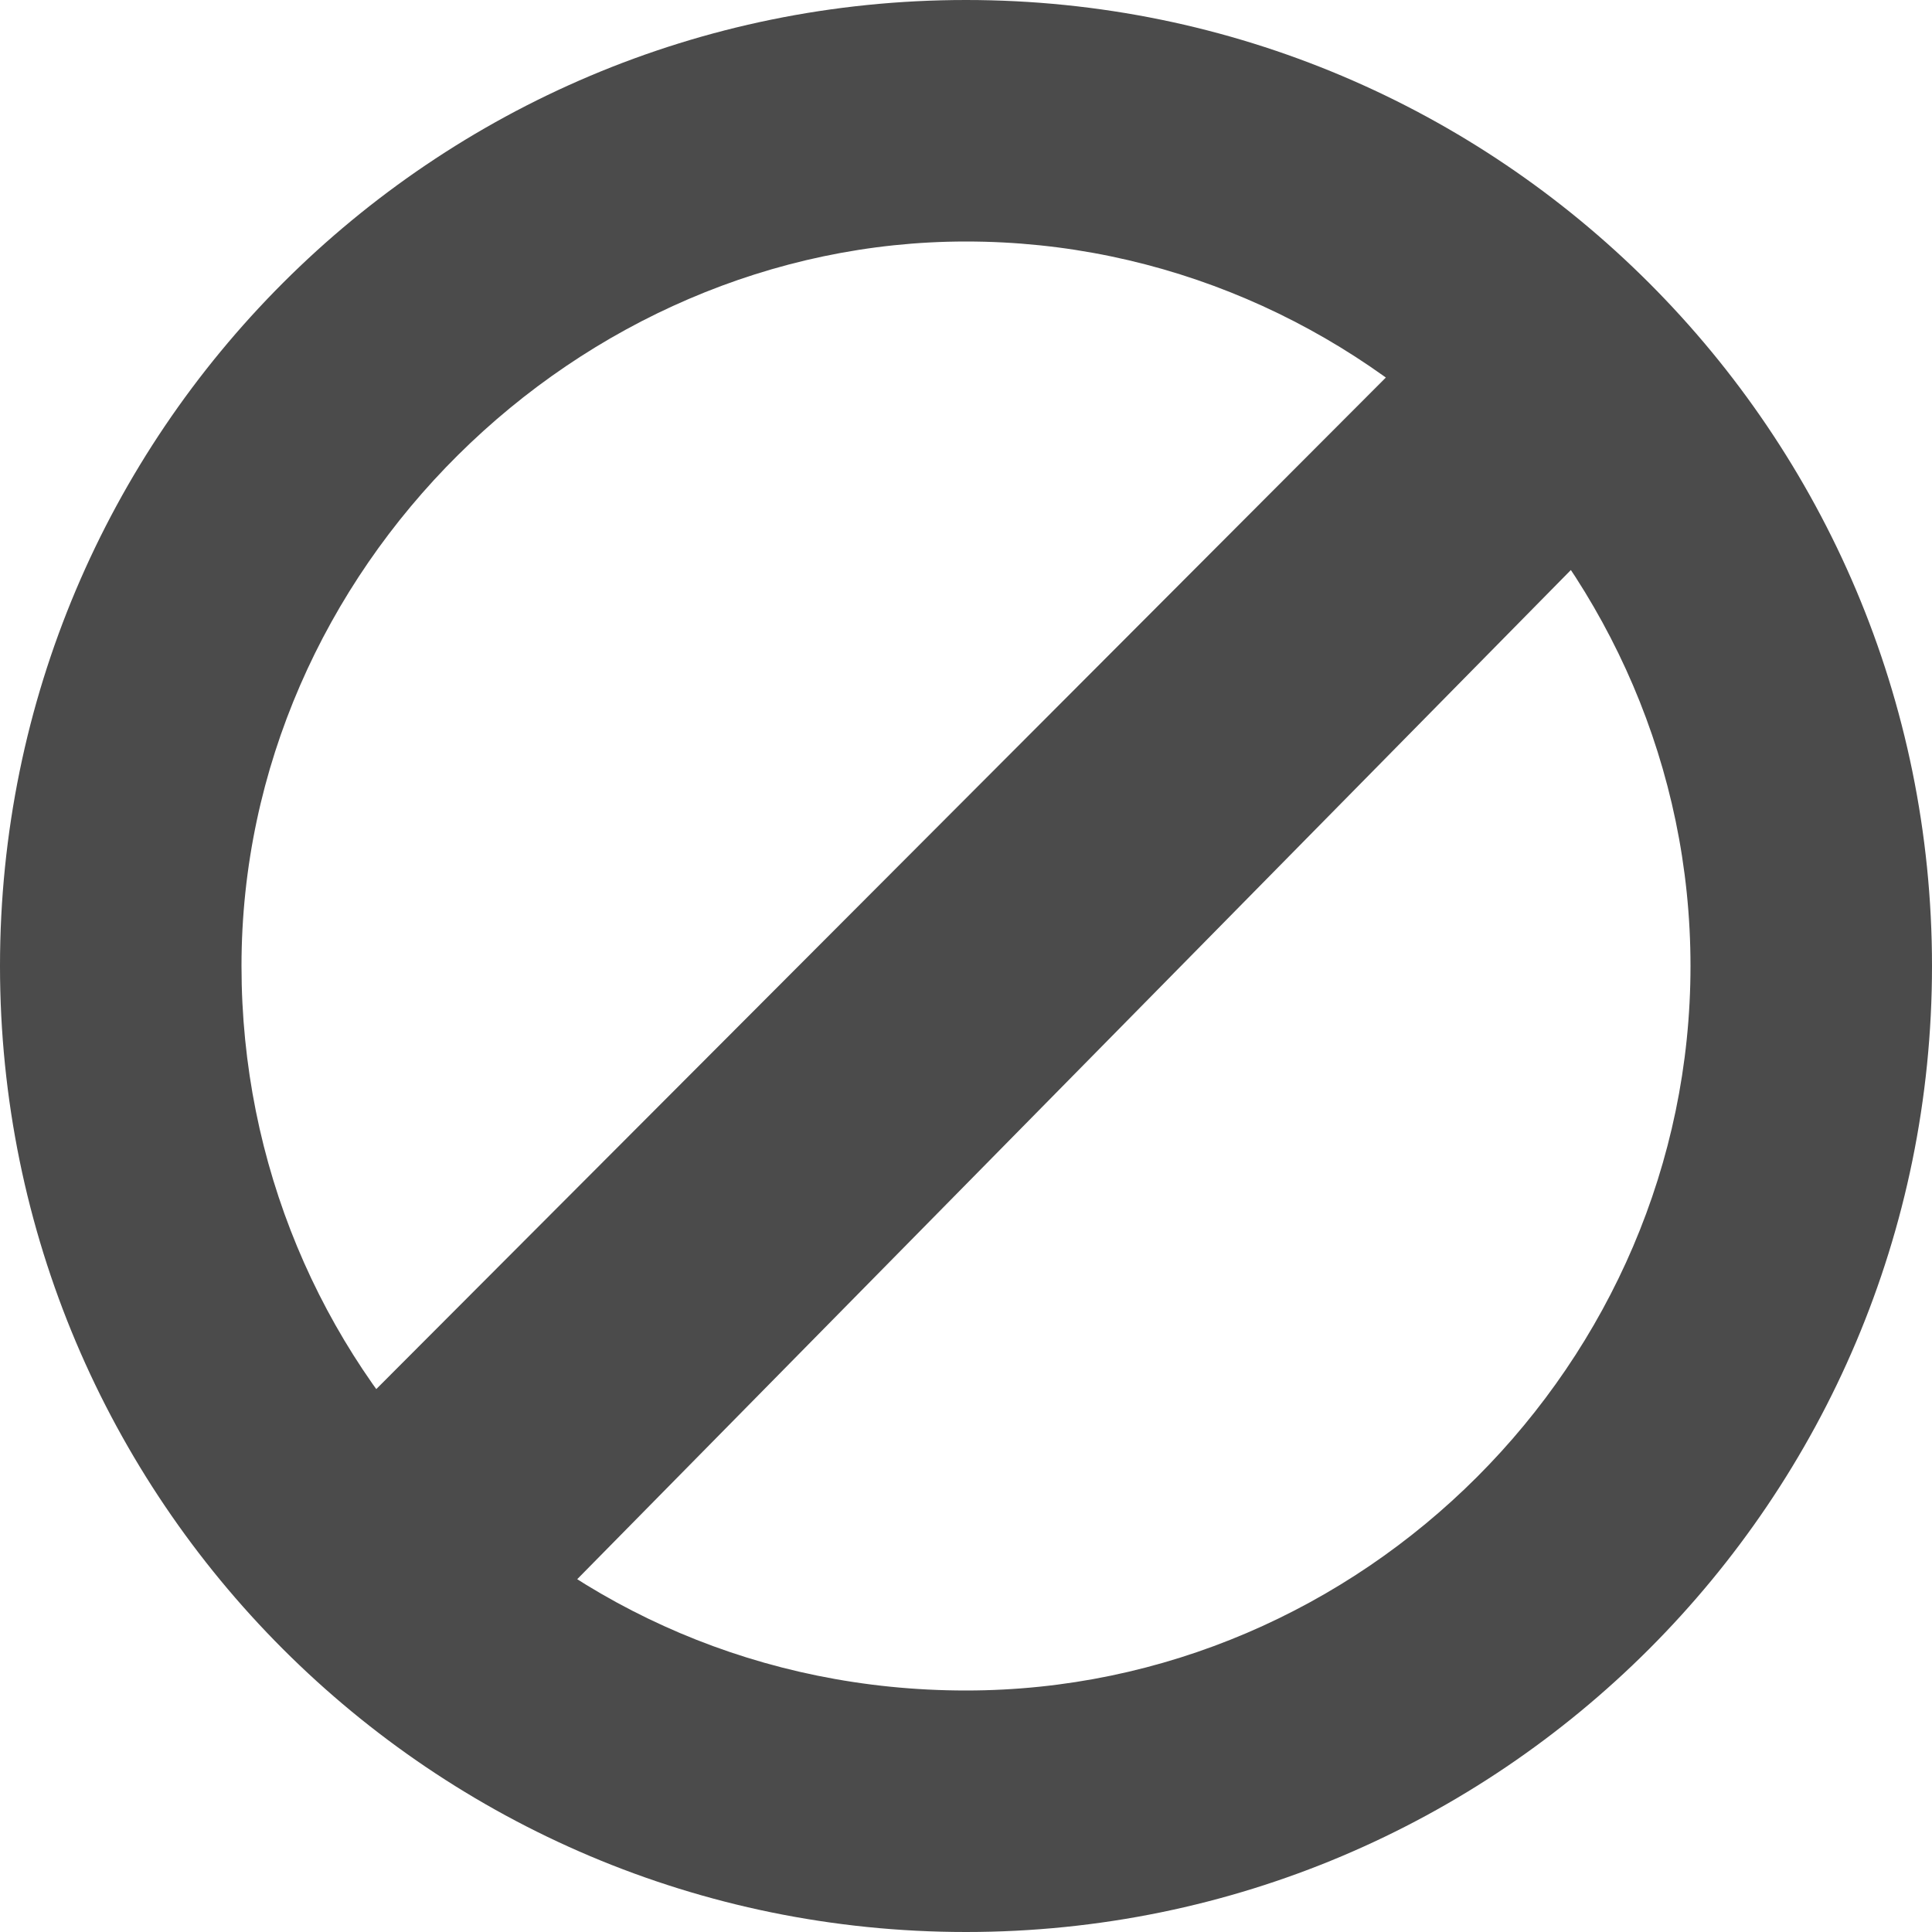
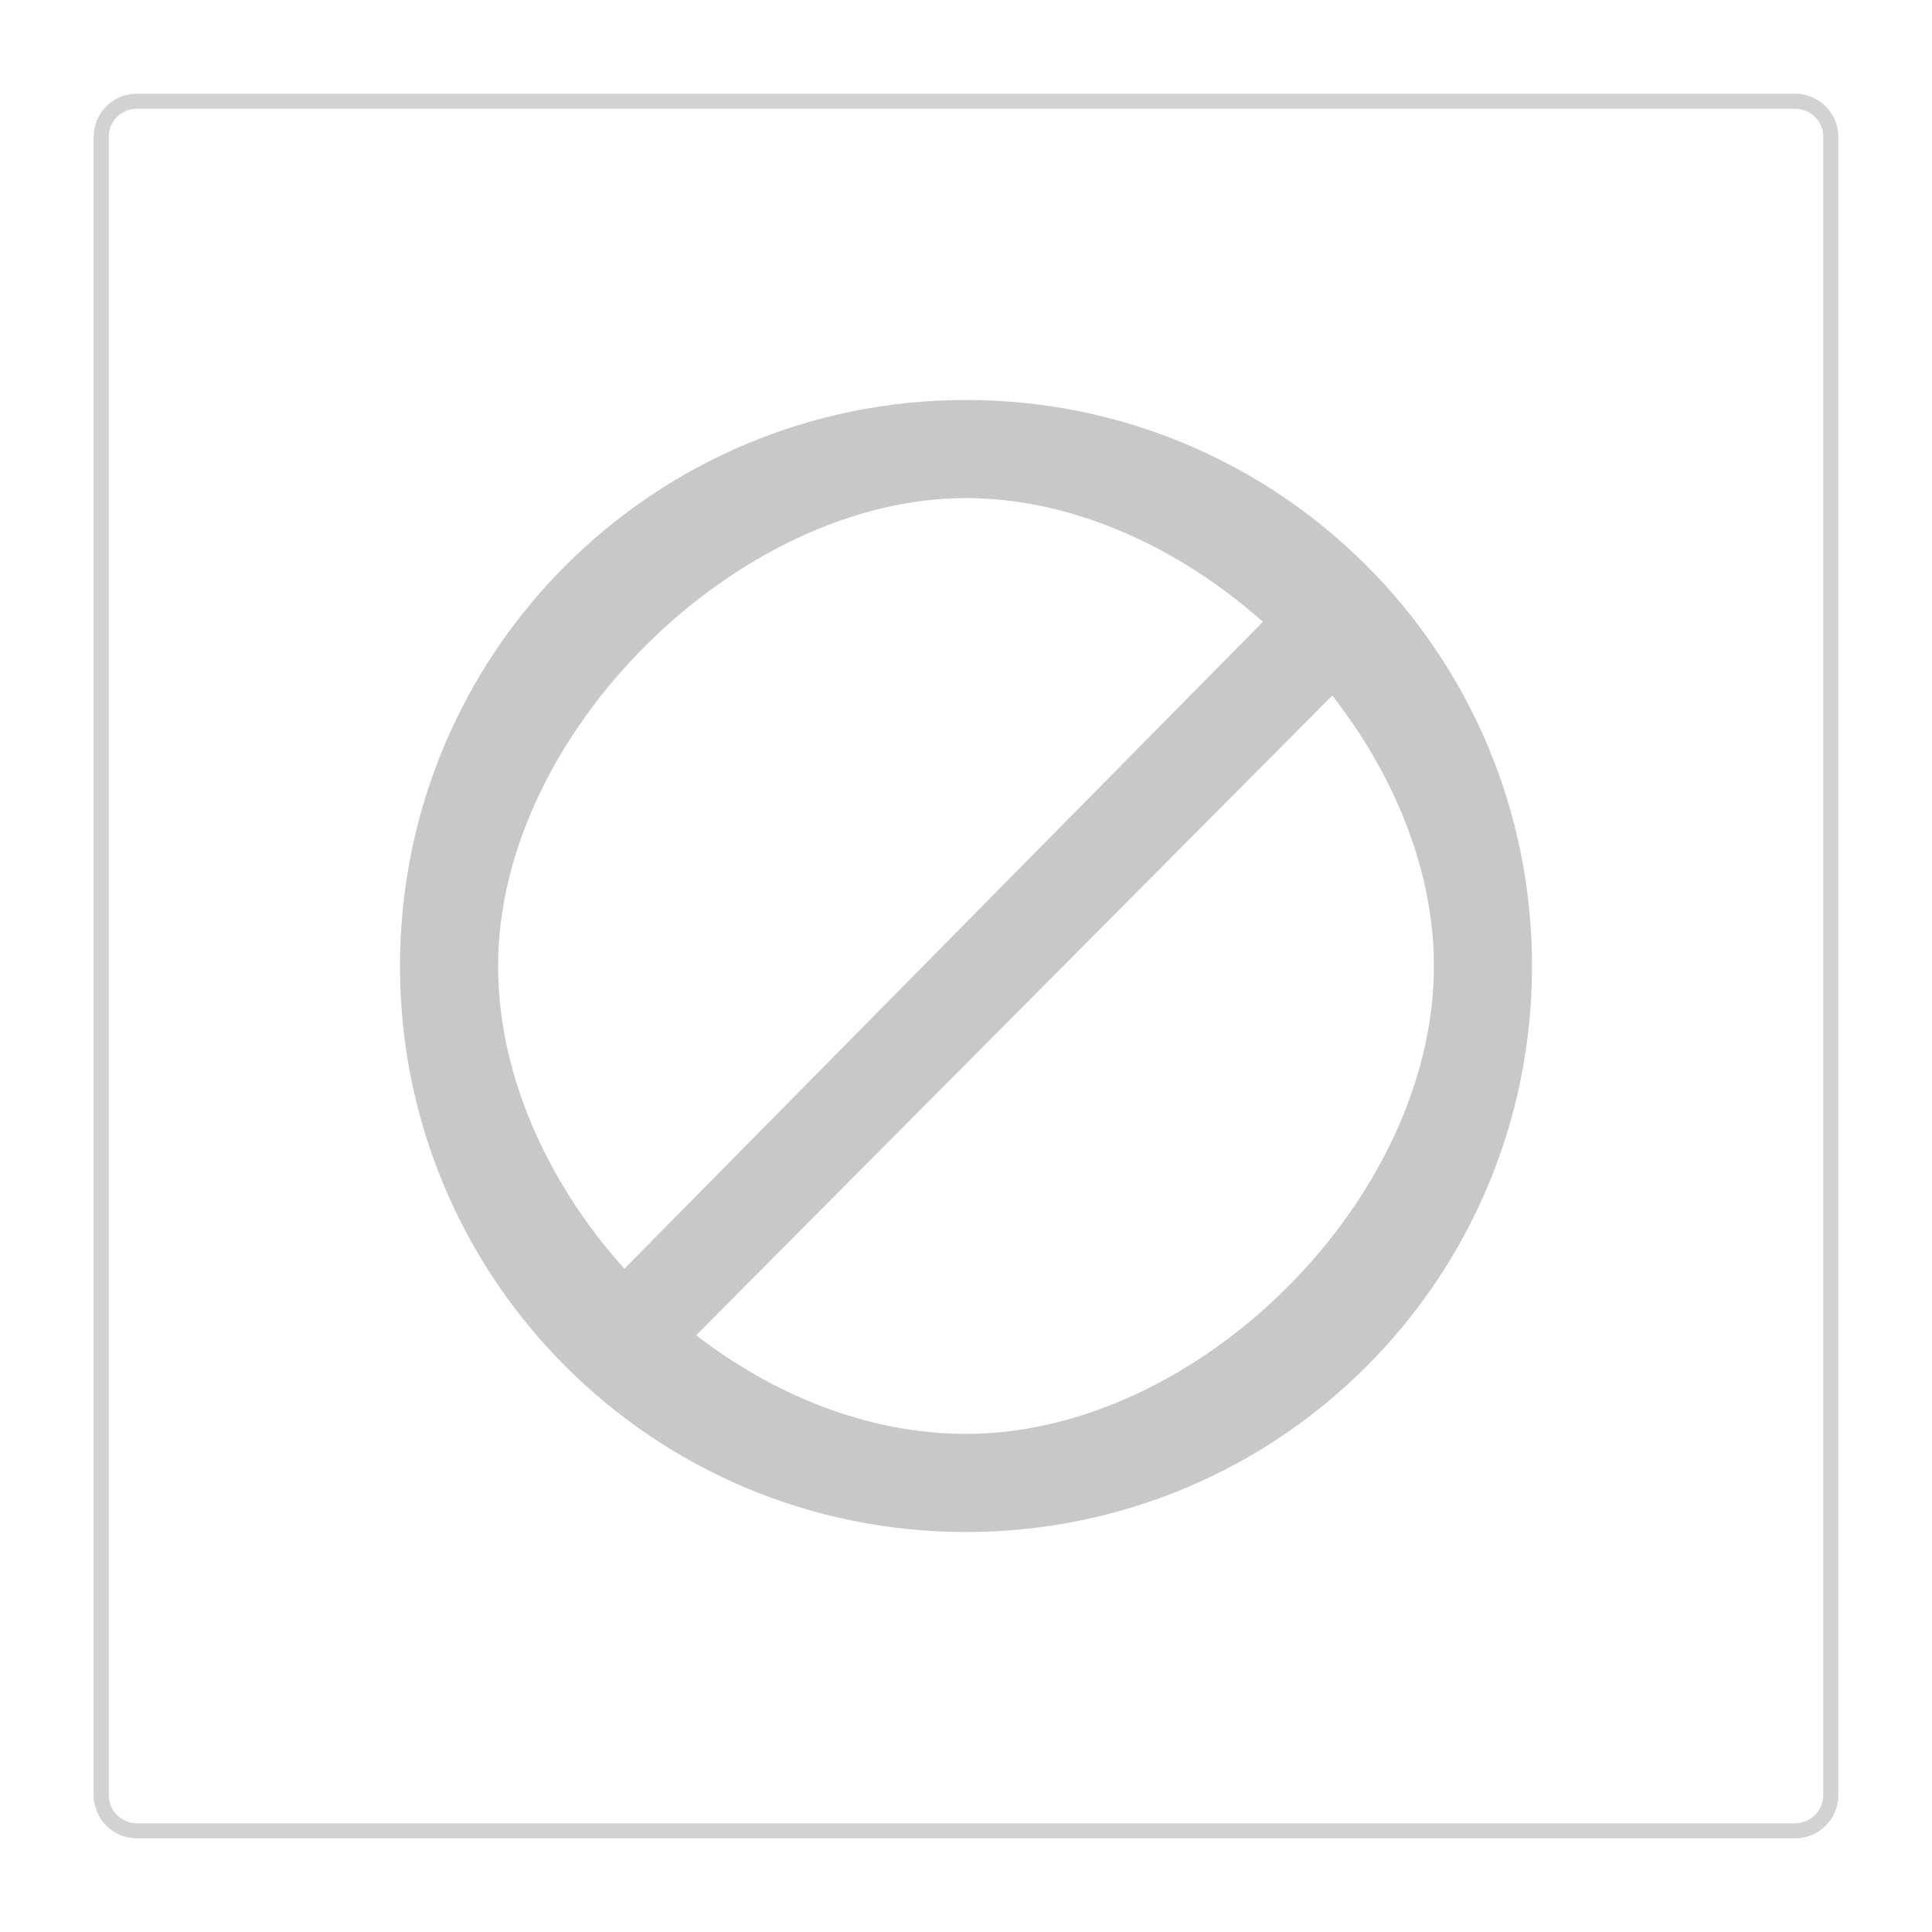
<svg xmlns="http://www.w3.org/2000/svg" width="128" height="128" id="svg2" version="1.1">
  <defs id="defs4" />
  <g id="layer1" transform="translate(0,-924.3622)">
-     <path id="path2992" transform="translate(0,924.3622)" style="fill:#4b4b4b;fill-opacity:1;stroke:none" d="M 23.856,93.106 92.934,23.893 105.622,36.193 37.006,105.881 z M 16,64 C 16,90.28 36.869,112 64,112 90.28,112 112,90.28 112,64 112,37.72 90.28,16 64,16 38.258,16 16,37.72 16,64 z m 112,-3e-6 C 128,99.346 99.346,128 64,128 28.654,128 2.4550054e-8,99.346 2.4550054e-8,64 2.4550054e-8,28.654 28.654,-8.8364798e-6 64,-8.8364798e-6 99.346,-8.8364798e-6 128,28.654 128,64 z" />
+     <rect style="fill:none;stroke:#d2d2d2;stroke-width:1;stroke-miterlimit:4;stroke-opacity:1;stroke-dasharray:none;stroke-linejoin:round" id="rect3782" width="114.593" height="114.593" x="6.704" y="931.066" ry="2.369" />
+     <path id="path2992" style="fill:#c8c8c8;fill-opacity:1;stroke:none" d="M 40.435,1009.362 84.773,964.44 89.443,969.261 44.745,1014.21 z M 33,988.362 c 0,15.427 15.073,31 31,31 15.427,0 31,-15.573 31,-31 0,-15.427 -15.573,-31 -31,-31 -15.111,0 -31,15.573 -31,31 z m 68.5,0 c 0,20.749 -16.751,37.5 -37.5,37.5 -20.749,0 -37.5,-16.751 -37.5,-37.5 0,-20.749 16.751,-37.5 37.5,-37.5 20.749,0 37.5,16.751 37.5,37.5 z" />
  </g>
</svg>
